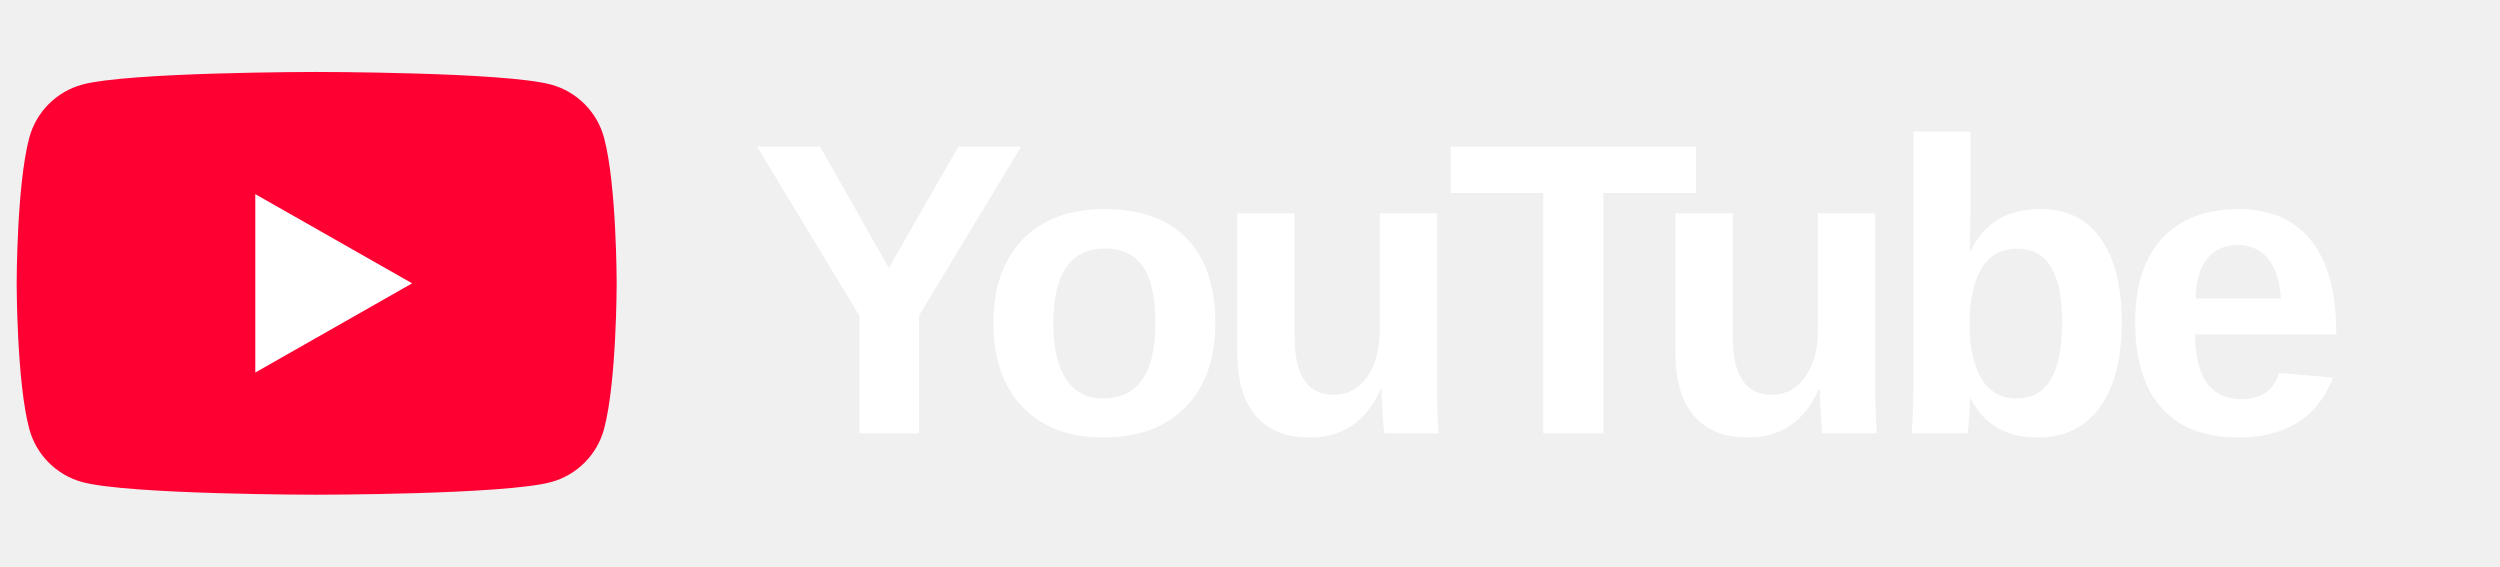
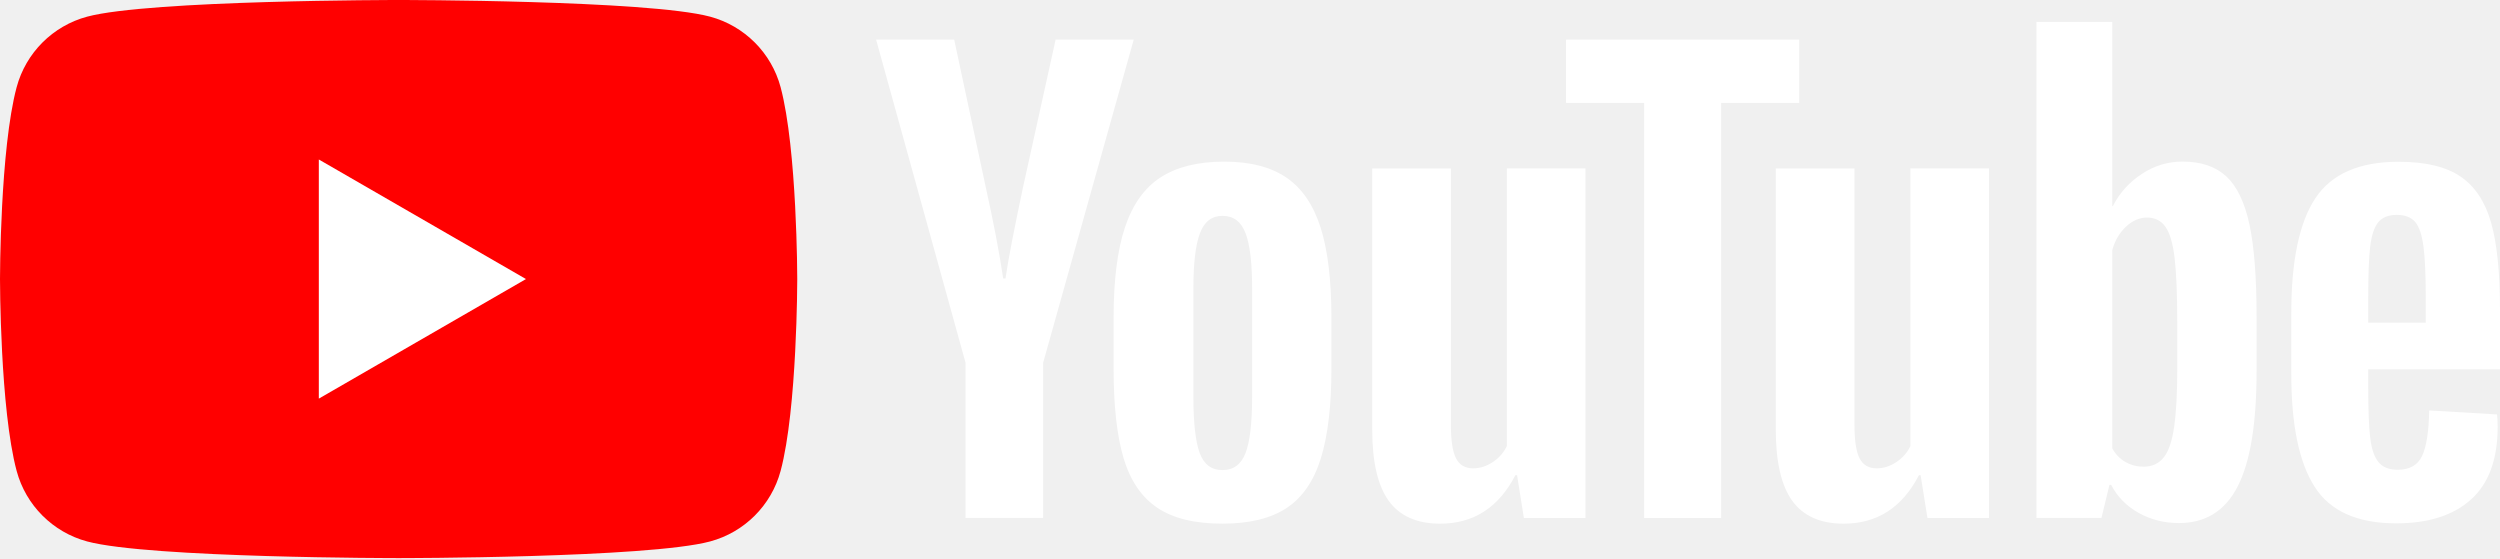
- <svg xmlns="http://www.w3.org/2000/svg" viewBox="0 0 150 34" width="150" height="34">
-   <rect x="9" y="9" width="20" height="16" fill="#fff" />
-   <g transform="translate(1,-1) scale(1.5)">
-     <path fill="#FF0033" d="M23.498 6.186a3.016 3.016 0 0 0-2.122-2.136C19.505 3.545 12 3.545 12 3.545s-7.505 0-9.377.505A3.017 3.017 0 0 0 .502 6.186C0 8.07 0 12 0 12s0 3.93.502 5.814a3.016 3.016 0 0 0 2.122 2.136c1.871.505 9.376.505 9.376.505s7.505 0 9.377-.505a3.015 3.015 0 0 0 2.122-2.136C24 15.93 24 12 24 12s0-3.93-.502-5.814zM9.545 15.568V8.432L15.818 12l-6.273 3.568z" />
+ <svg xmlns="http://www.w3.org/2000/svg" viewBox="409.289 277.787 512 114.301" width="512" height="114.301">
+   <g transform="matrix(5.715038, 0, 0, 5.715038, 409.2888, 277.7872)">
+     <g>
+       <path d="M27.973 3.123C27.643 1.893 26.677 0.927 25.447 0.597C23.22 2.24288e-07 14.285 0 14.285 0C14.285 0 5.35 2.24288e-07 3.123 0.597C1.893 0.927 0.927 1.893 0.597 3.123C2.24288e-07 5.35 0 10 0 10C0 10 2.24288e-07 14.65 0.597 16.877C0.927 18.107 1.893 19.073 3.123 19.403C5.35 20 14.285 20 14.285 20C14.285 20 23.22 20 25.447 19.403C26.677 19.073 27.643 18.107 27.973 16.877C28.57 14.65 28.57 10 28.57 10C28.57 10 28.568 5.35 27.973 3.123Z" fill="#FF0000" />
+       <path d="M11.425 14.285L18.848 10L11.425 5.715V14.285Z" fill="white" />
+     </g>
+     <g>
+       <g id="youtube-paths" fill="#FFFFFF">
+         <path d="M34.602 13.004L31.395 1.418H34.193L35.317 6.67C35.604 7.964 35.814 9.067 35.95 9.979H36.032C36.126 9.325 36.338 8.229 36.665 6.689L37.829 1.418H40.628L37.38 13.004V18.561H34.6V13.004H34.602Z" style="fill: rgb(255, 255, 255);" />
+         <path d="M41.47 18.194C40.905 17.813 40.503 17.22 40.263 16.416C40.026 15.611 39.906 14.544 39.906 13.208V11.39C39.906 10.042 40.042 8.958 40.315 8.142C40.588 7.326 41.014 6.729 41.592 6.355C42.171 5.981 42.93 5.792 43.871 5.792C44.798 5.792 45.538 5.983 46.098 6.364C46.656 6.745 47.065 7.342 47.323 8.151C47.582 8.963 47.712 10.042 47.712 11.39V13.208C47.712 14.544 47.584 15.616 47.333 16.425C47.081 17.236 46.672 17.829 46.108 18.203C45.543 18.577 44.776 18.765 43.81 18.765C42.813 18.767 42.034 18.575 41.47 18.194ZM44.635 16.232C44.791 15.823 44.87 15.158 44.87 14.231V10.329C44.87 9.431 44.793 8.772 44.635 8.358C44.478 7.942 44.203 7.735 43.807 7.735C43.426 7.735 43.156 7.942 43.001 8.358C42.843 8.775 42.766 9.431 42.766 10.329V14.231C42.766 15.158 42.841 15.825 42.991 16.232C43.142 16.642 43.412 16.846 43.807 16.846C44.203 16.846 44.478 16.642 44.635 16.232Z" style="fill: rgb(255, 255, 255);" />
+         <path d="M56.815 18.563H54.609L54.365 17.03H54.304C53.704 18.187 52.806 18.766 51.606 18.766C50.776 18.766 50.162 18.493 49.767 17.95C49.372 17.404 49.174 16.553 49.174 15.396V6.038H51.994V15.231C51.994 15.791 52.055 16.188 52.178 16.426C52.3 16.663 52.505 16.783 52.791 16.783C53.036 16.783 53.271 16.708 53.497 16.557C53.723 16.407 53.887 16.216 53.998 15.986V6.035H56.815V18.563Z" style="fill: rgb(255, 255, 255);" />
+         <path d="M64.475 3.688H61.677V18.563H58.918V3.688H56.119V1.42H64.475V3.688Z" style="fill: rgb(255, 255, 255);" />
+         <path d="M71.277 18.563H69.071L68.826 17.03H68.765C68.165 18.187 67.267 18.766 66.067 18.766C65.237 18.766 64.624 18.493 64.228 17.95C63.833 17.404 63.636 16.553 63.636 15.396V6.038H66.456V15.231C66.456 15.791 66.517 16.188 66.639 16.426C66.761 16.663 66.966 16.783 67.253 16.783C67.497 16.783 67.733 16.708 67.958 16.557C68.184 16.407 68.349 16.216 68.459 15.986V6.035H71.277V18.563Z" style="fill: rgb(255, 255, 255);" />
+         <path d="M80.609 8.039C80.437 7.248 80.162 6.677 79.781 6.322C79.4 5.967 78.876 5.79 78.208 5.79C77.69 5.79 77.206 5.936 76.757 6.23C76.308 6.524 75.959 6.907 75.715 7.385H75.694V0.786H72.977V18.561H75.306L75.593 17.375H75.654C75.872 17.799 76.199 18.13 76.634 18.377C77.07 18.622 77.554 18.744 78.085 18.744C79.038 18.744 79.741 18.305 80.19 17.427C80.64 16.548 80.865 15.177 80.865 13.309V11.327C80.865 9.927 80.778 8.829 80.609 8.039ZM78.024 13.149C78.024 14.062 77.987 14.777 77.911 15.294C77.836 15.812 77.712 16.181 77.533 16.397C77.356 16.616 77.117 16.724 76.818 16.724C76.585 16.724 76.371 16.67 76.173 16.559C75.976 16.451 75.816 16.287 75.694 16.07V8.961C75.788 8.62 75.952 8.342 76.185 8.123C76.416 7.905 76.67 7.796 76.94 7.796C77.227 7.796 77.448 7.909 77.603 8.133C77.761 8.359 77.869 8.735 77.93 9.266C77.991 9.798 78.022 10.553 78.022 11.534V13.149H78.024Z" style="fill: rgb(255, 255, 255);" />
+         <path d="M84.866 13.871C84.866 14.675 84.889 15.278 84.936 15.68C84.983 16.082 85.082 16.374 85.233 16.559C85.383 16.743 85.614 16.834 85.926 16.834C86.347 16.834 86.639 16.67 86.794 16.343C86.952 16.016 87.037 15.47 87.051 14.709L89.482 14.852C89.496 14.96 89.504 15.111 89.504 15.301C89.504 16.458 89.186 17.324 88.553 17.895C87.921 18.467 87.025 18.754 85.868 18.754C84.478 18.754 83.504 18.319 82.947 17.446C82.387 16.573 82.109 15.226 82.109 13.401V11.214C82.109 9.335 82.399 7.961 82.977 7.096C83.556 6.23 84.546 5.797 85.95 5.797C86.916 5.797 87.66 5.974 88.177 6.329C88.695 6.684 89.059 7.234 89.271 7.985C89.482 8.735 89.588 9.77 89.588 11.091V13.236H84.866V13.871ZM85.223 7.968C85.08 8.144 84.986 8.434 84.936 8.836C84.889 9.238 84.866 9.847 84.866 10.666V11.564H86.928V10.666C86.928 9.861 86.9 9.252 86.846 8.836C86.792 8.42 86.693 8.128 86.55 7.956C86.406 7.787 86.185 7.7 85.886 7.7C85.585 7.702 85.364 7.792 85.223 7.968Z" style="fill: rgb(255, 255, 255);" />
+       </g>
+     </g>
  </g>
-   <text x="45" y="26" font-family="Arial, Helvetica, sans-serif" font-size="25" font-weight="700" letter-spacing="-1.2" fill="#fff">YouTube</text>
</svg>
